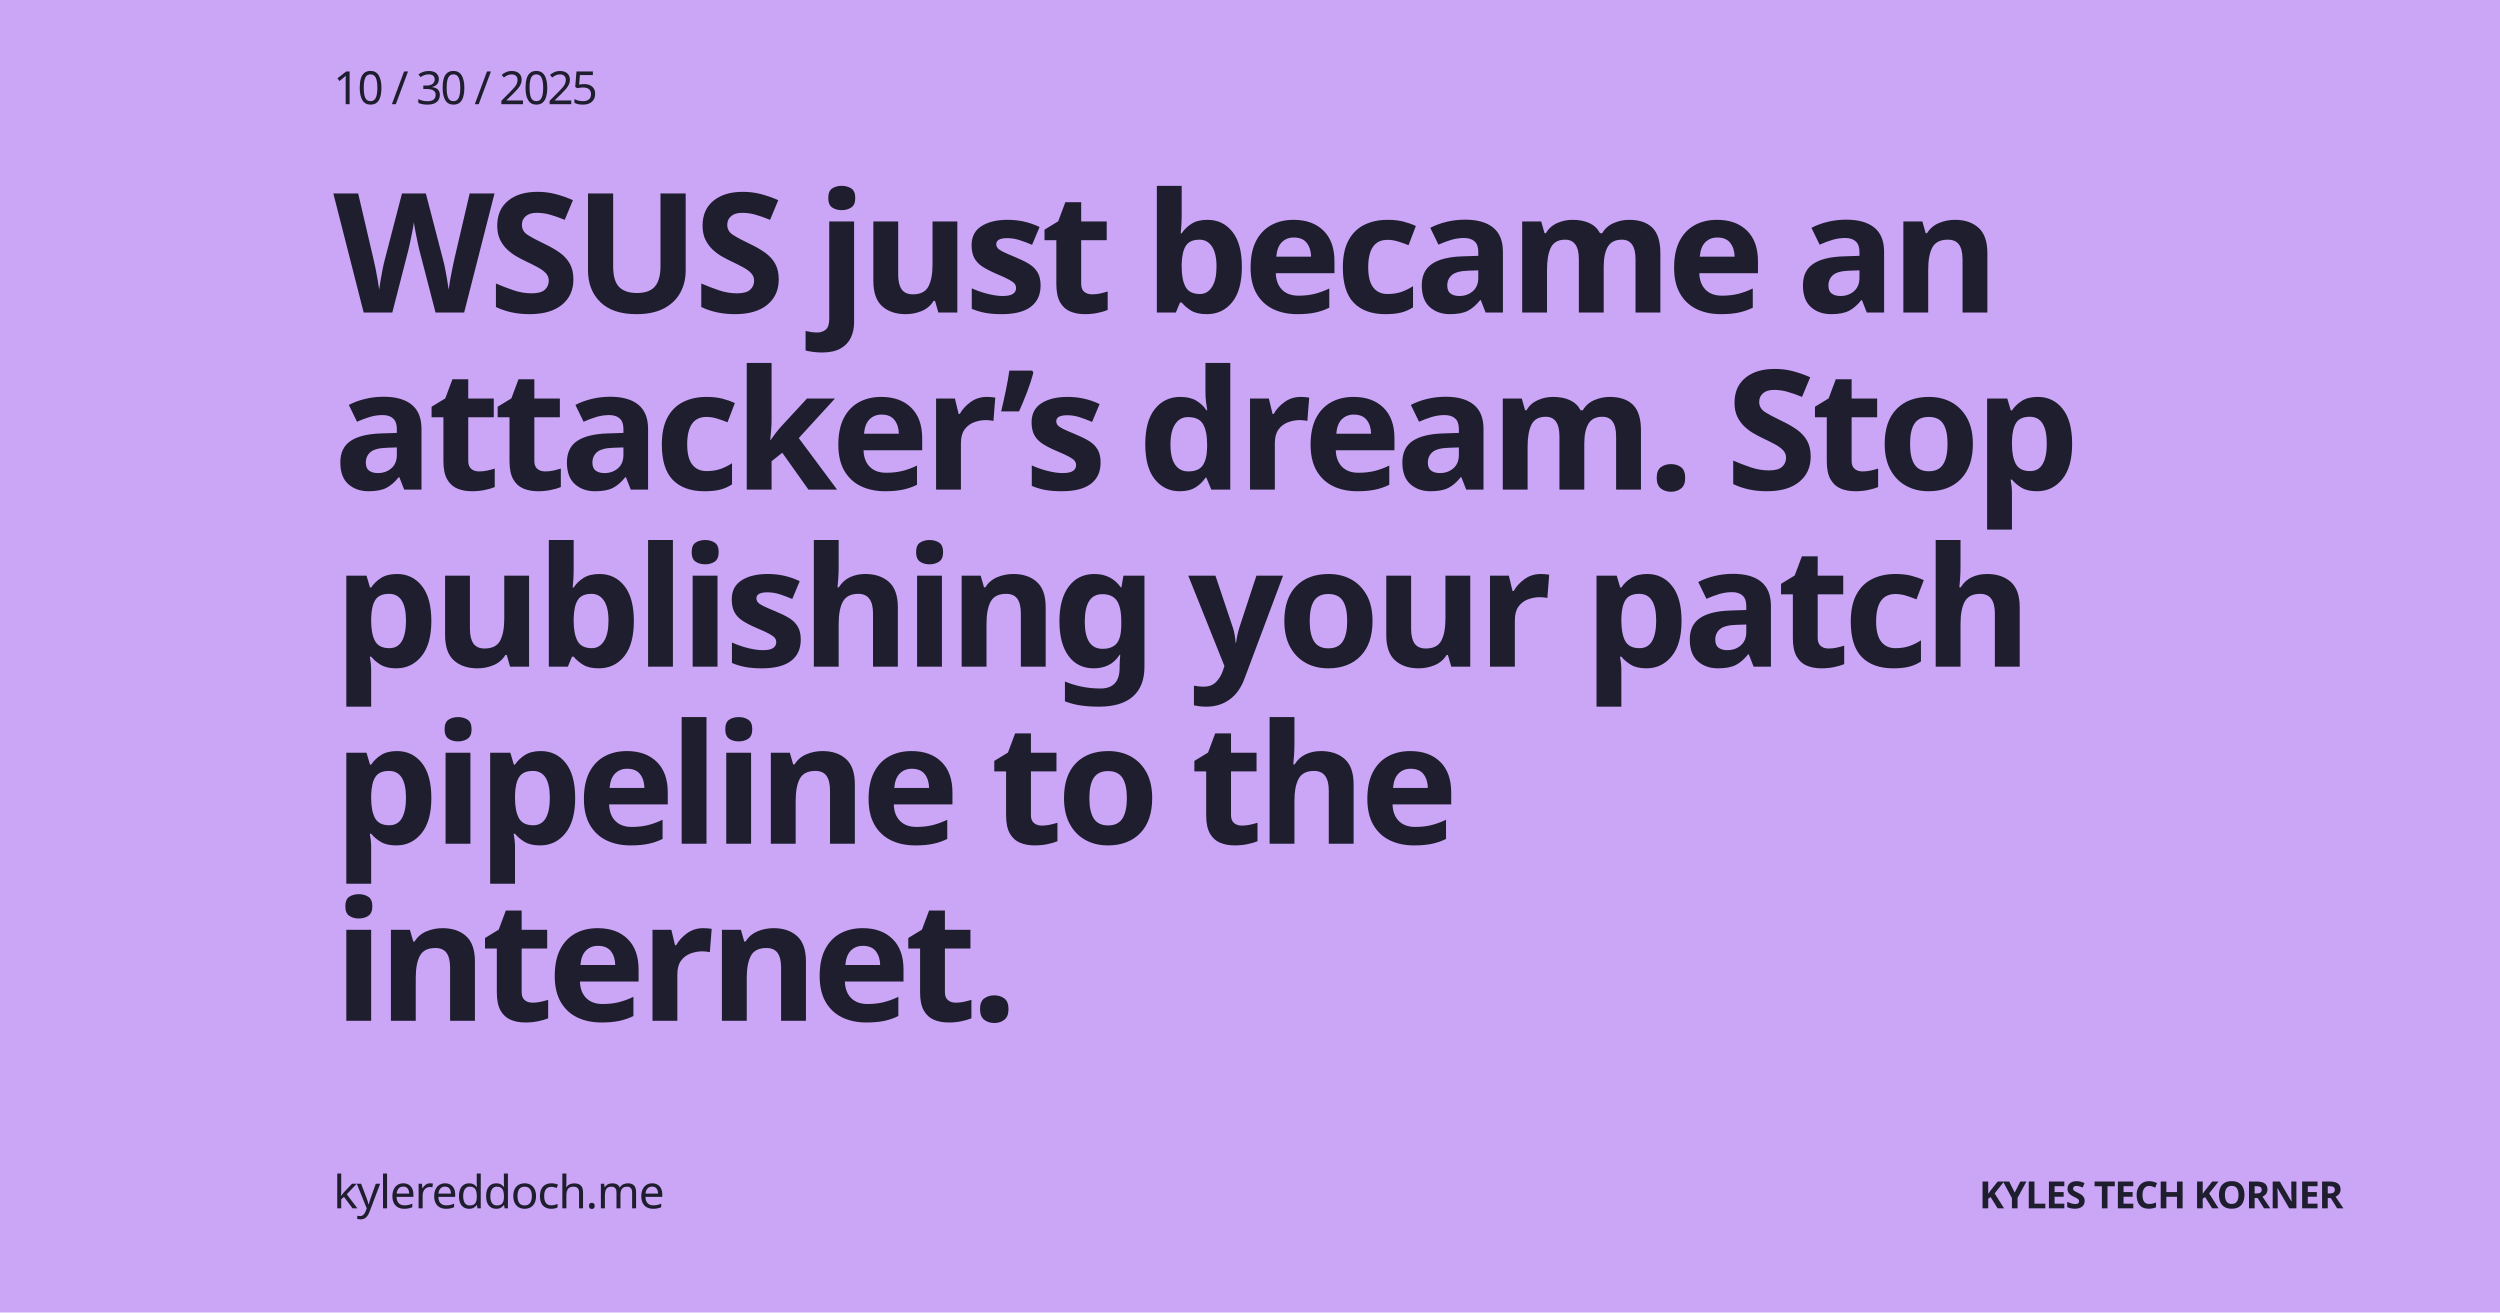
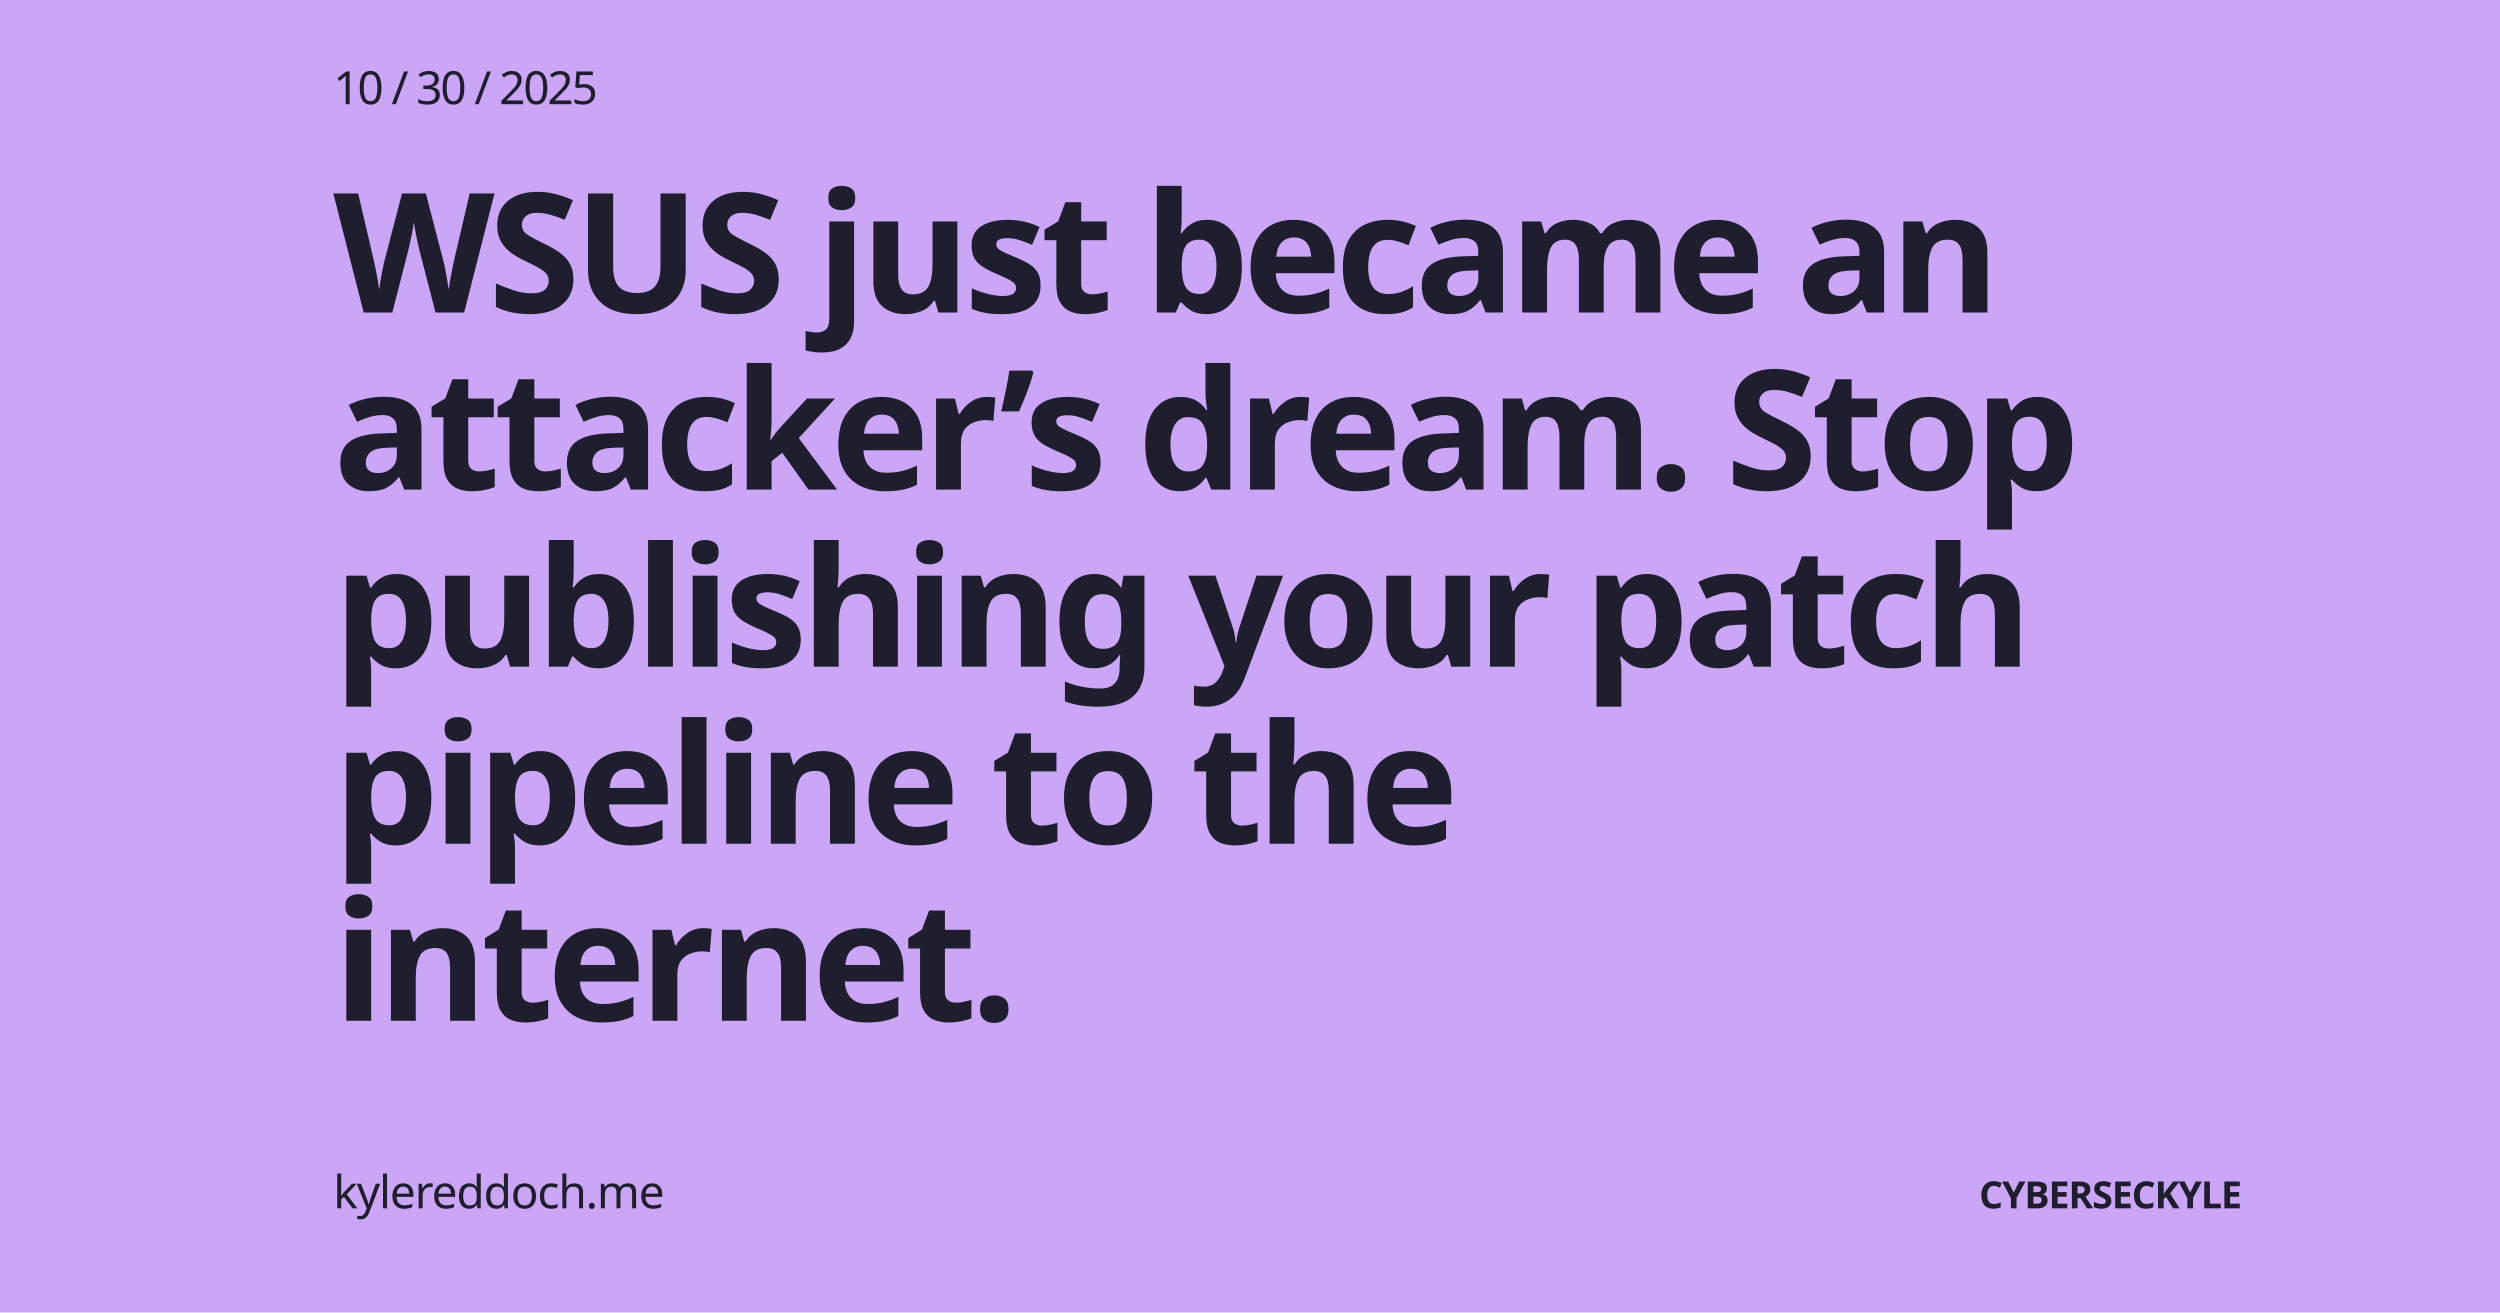
<svg xmlns="http://www.w3.org/2000/svg" width="1200" height="630" viewBox="0 0 1200 630" version="1.1">
  <rect id="bg" width="100%" height="100%" opacity="1" fill="#cba6f7" />
  <text font-family="'Atkinson Hyperlegible', Ubuntu, sans-serif" font-size="22" font-weight="500" fill="#1e1e2e" letter-spacing="-1">
    <tspan x="160" y="50">
      10 / 30 / 2025
    </tspan>
  </text>
  <text id="text" font-family="'Red Hat Display', Ubuntu, sans-serif" font-size="80" font-weight="900" fill="#1e1e2e" letter-spacing="-3">
    <tspan x="160" y="150"> WSUS just became an </tspan>
    <tspan x="160" y="235"> attacker’s dream. Stop </tspan>
    <tspan x="160" y="320"> publishing your patch </tspan>
    <tspan x="160" y="405"> pipeline to the </tspan>
    <tspan x="160" y="490"> internet. </tspan>
  </text>
  <text font-family="'Atkinson Hyperlegible', Ubuntu, sans-serif" font-size="22" font-weight="500" fill="#1e1e2e" letter-spacing="-0.5">
    <tspan x="160" y="580">kylereddoch.me</tspan>
  </text>
  <text font-family="'Red Hat Display', Ubuntu, sans-serif" font-size="18" font-weight="950" fill="#1e1e2e" letter-spacing="-0.5">
-     <tspan x="950" y="580">KYLES TECH KORNER</tspan>
+     <tspan x="950" y="580">CYBERSECKYLE</tspan>
  </text>
</svg>
